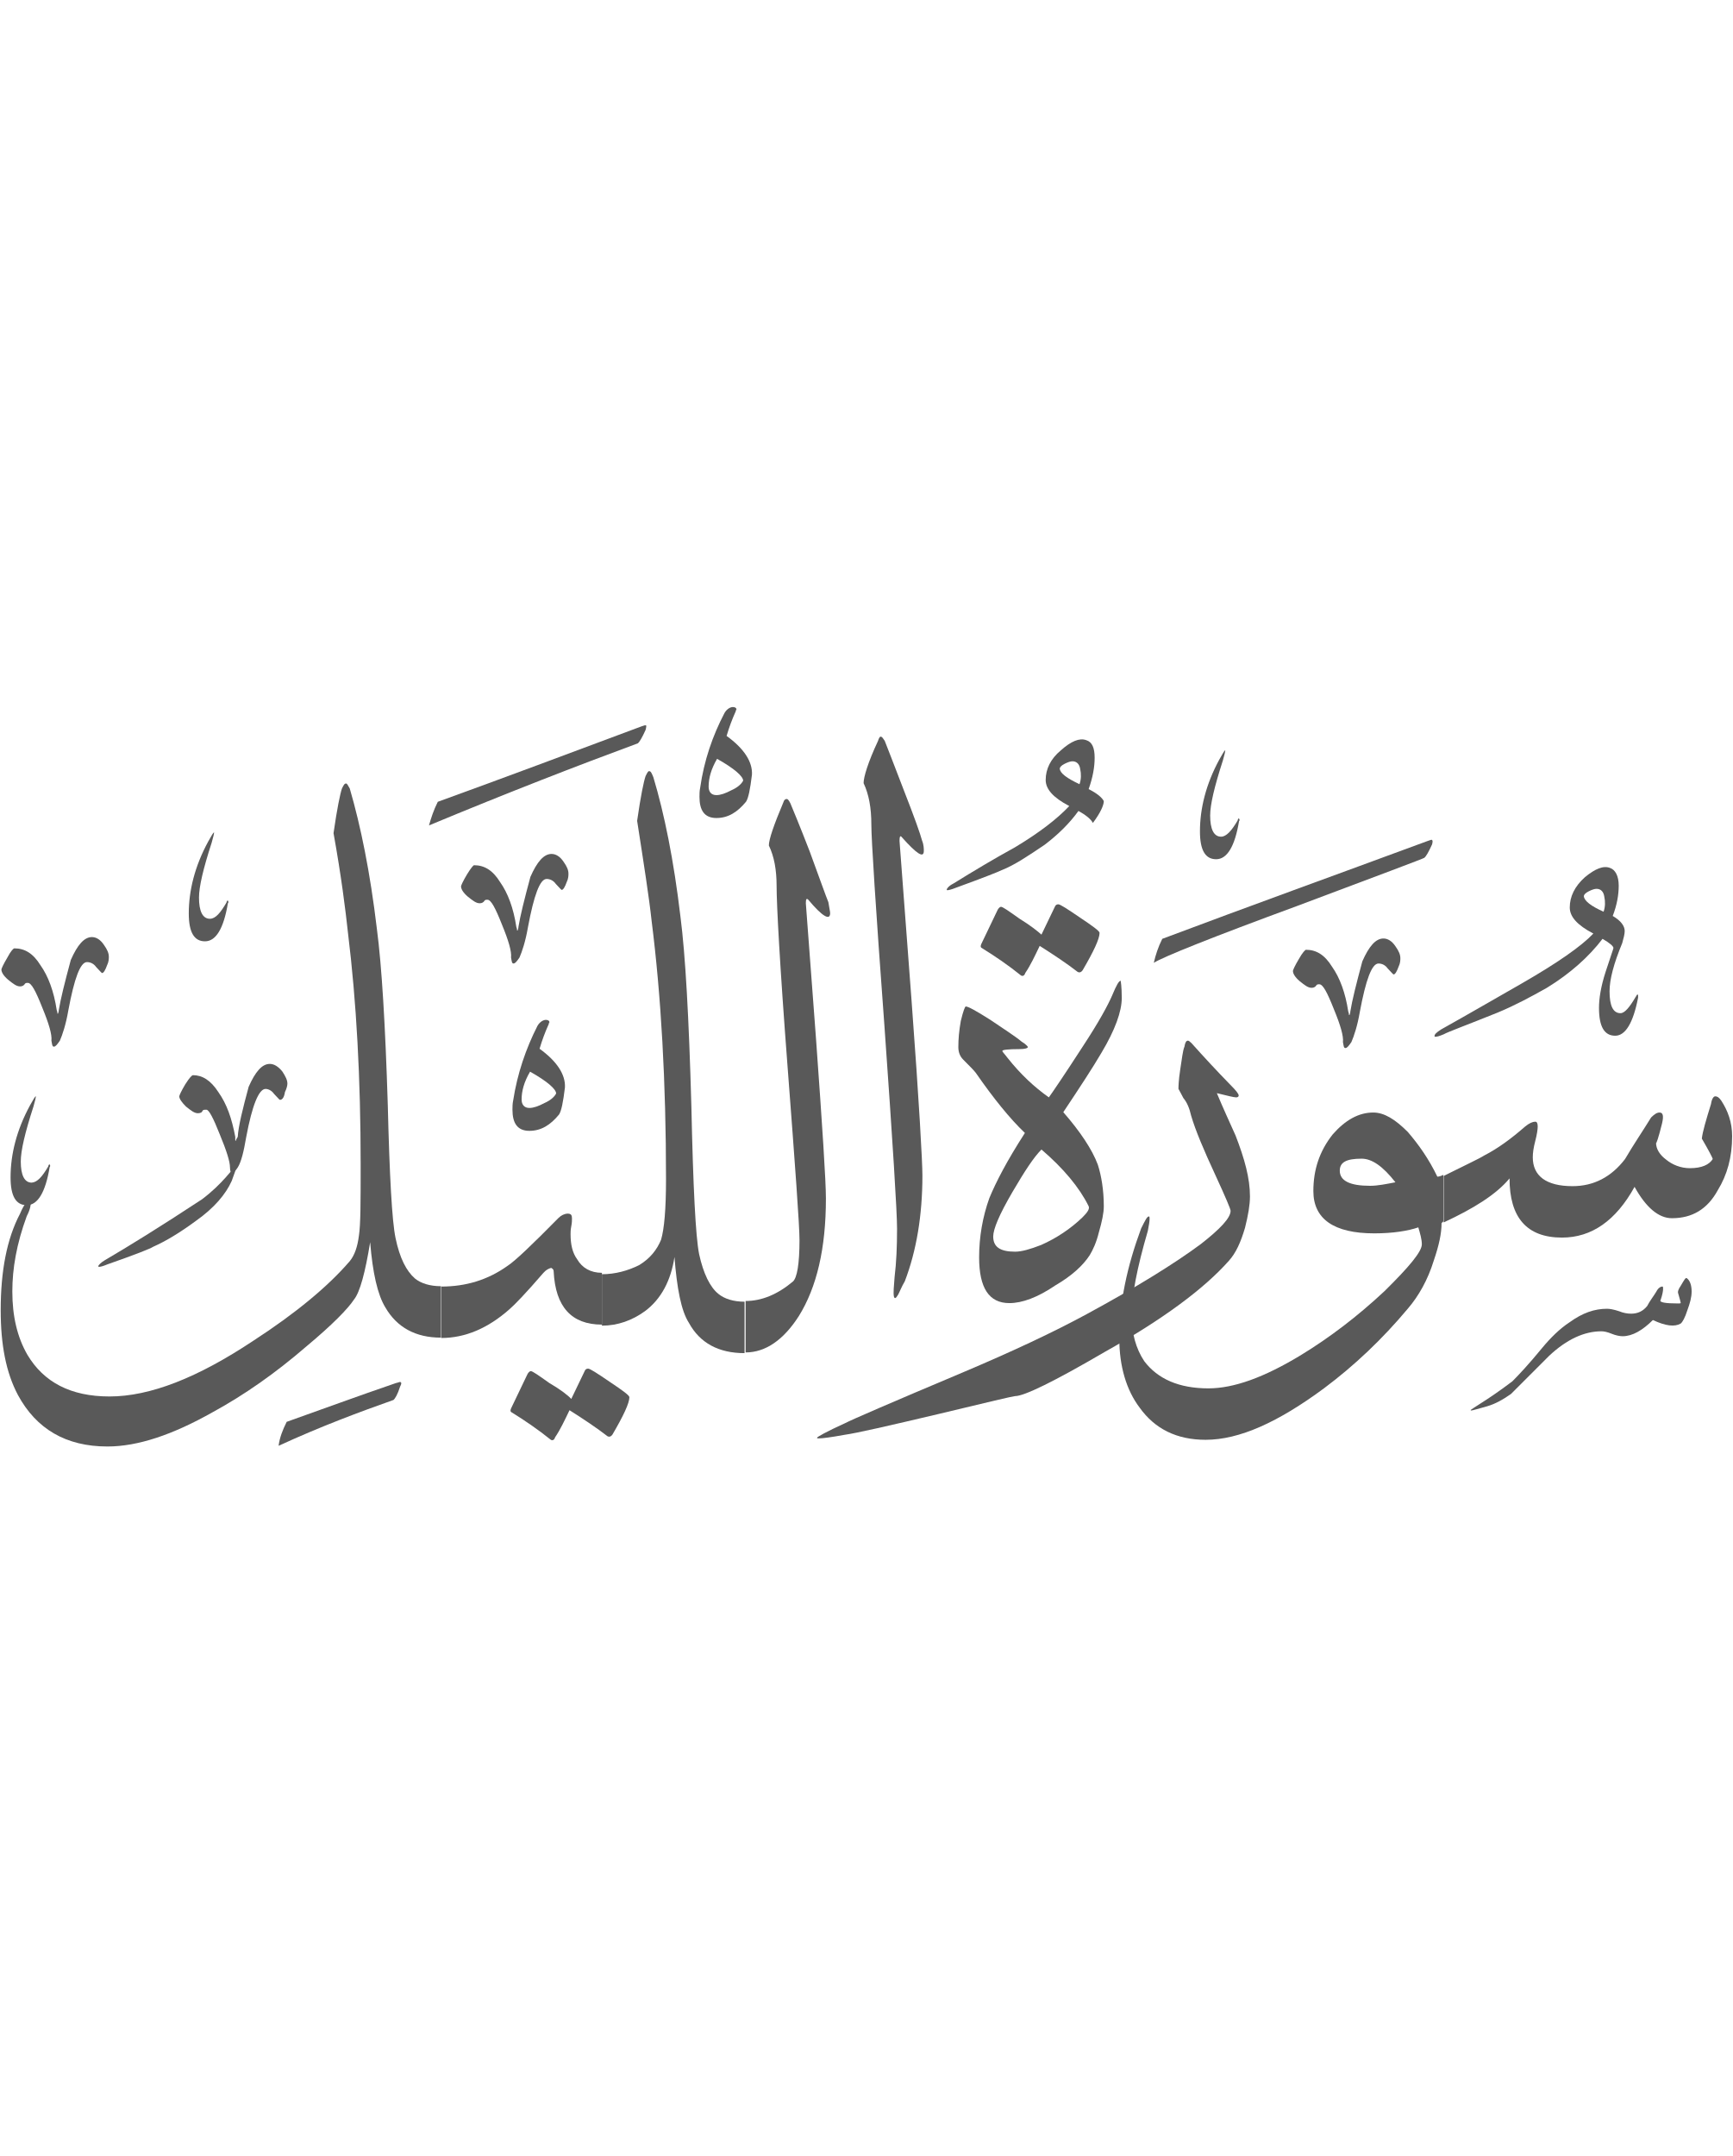
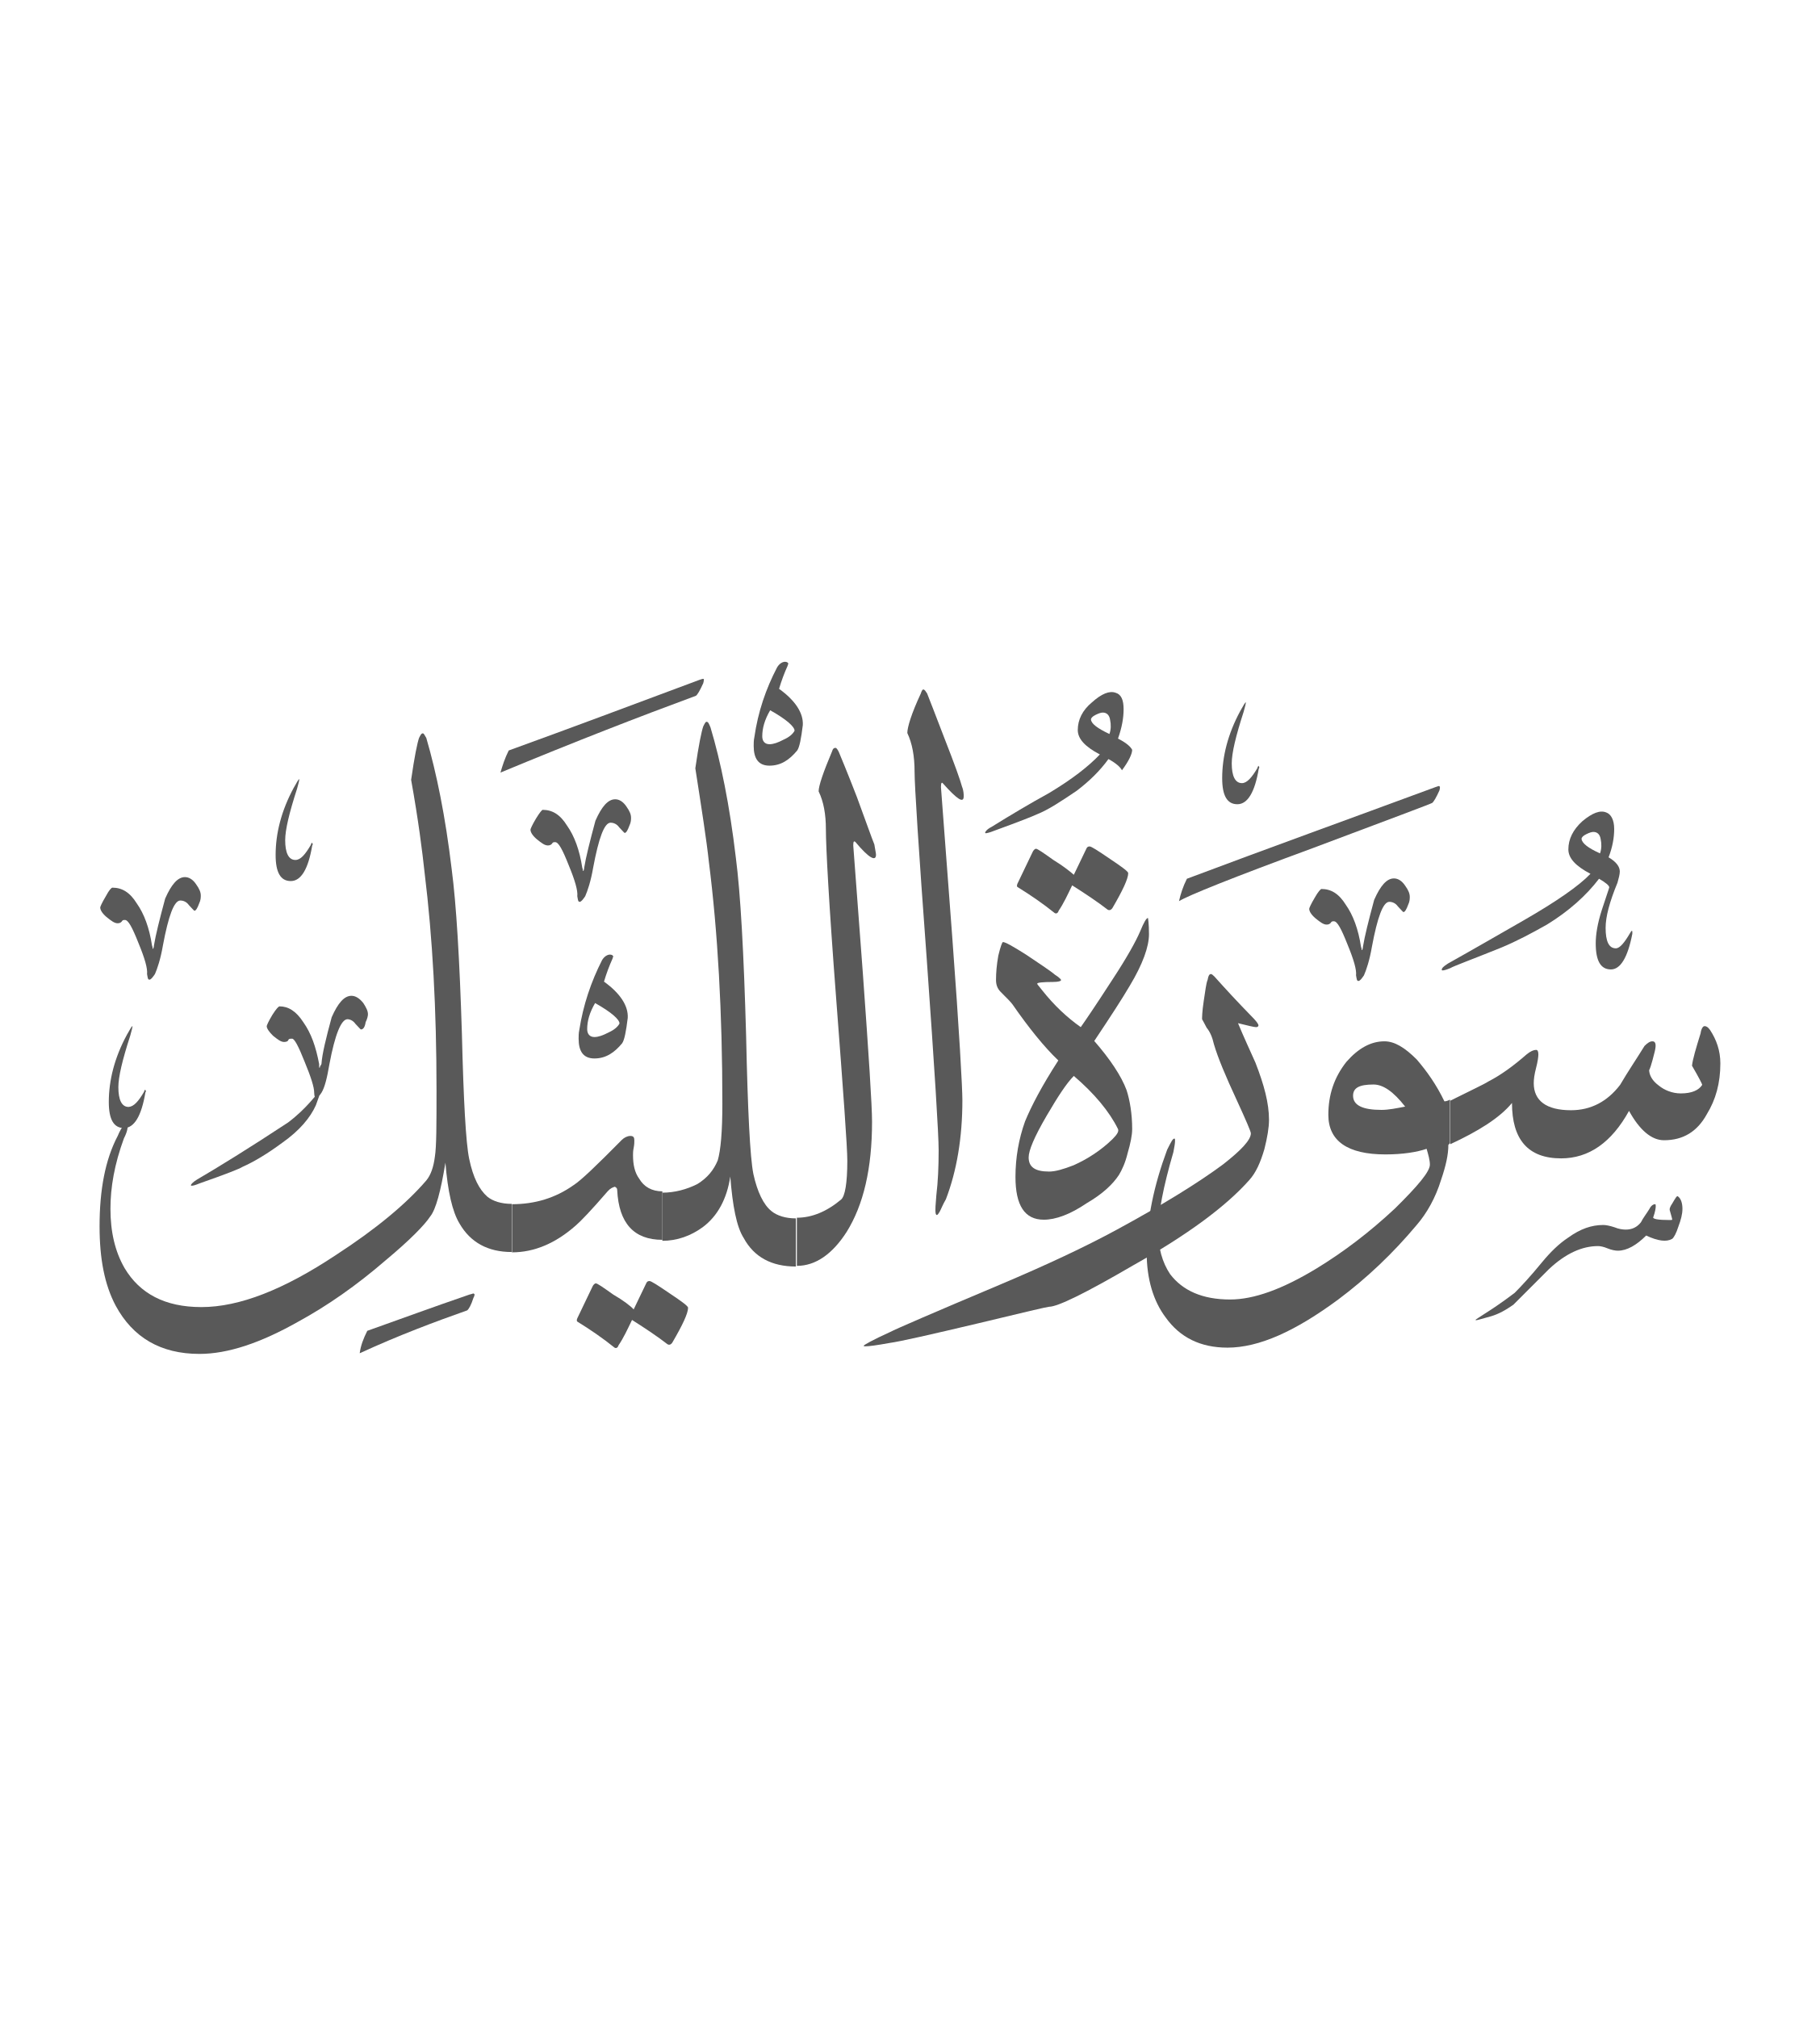
- <svg xmlns="http://www.w3.org/2000/svg" version="1.1" id="Layer_1" x="0px" y="0px" viewBox="150 0 492 612" enable-background="new 0 0 792 612" xml:space="preserve">
+ <svg xmlns="http://www.w3.org/2000/svg" version="1.1" id="Layer_1" x="0px" y="0px" viewBox="120 0 552 612" enable-background="new 0 0 792 612" xml:space="preserve">
  <g>
    <path fill="#595959" d="M397.4,234.1c0-4.8-0.7-8.6-2.2-11.8c0-1.7,1.2-5.8,4.1-12c0.2-0.7,0.5-1.2,0.7-1.2c0.5,0,0.7,0.5,1.2,1.2   c0.7,1.7,2.4,6.2,5.3,13.7c3.1,7.9,4.8,12.7,5.3,14.6c0.5,1.2,0.5,2.4,0.5,2.9c0,2.2-1.9,1-6.2-3.8c-0.5-0.7-0.7-0.2-0.7,1   c0,0.5,1.2,15.4,3.4,45.1c2.2,29.5,3.1,46.1,3.1,49.9c0,11.3-1.7,21.4-5,30c-1,1.7-1.4,2.9-1.9,3.8l0,0c-0.7,1.2-1,1.2-1.2,0.5   c-0.2-1,0-2.9,0.2-5.5c0.5-4.1,0.7-8.6,0.7-13.7c0-4.8-1.2-24-3.6-57.8C398.6,257.2,397.4,238.2,397.4,234.1L397.4,234.1   L397.4,234.1L397.4,234.1z" />
    <path fill="#595959" d="M384.5,340.2c0,14.2-2.6,25.2-7.7,33.4c-4.3,6.7-9.4,10.3-15.1,10.3v-14.6c4.6,0,9.1-1.9,13.4-5.5   c1.2-1,1.9-5,1.9-11.8c0-4.1-1.2-20.6-3.4-49.4c-2.2-28.8-3.1-45.8-3.1-51.1c0-4.6-0.7-8.4-2.2-11.5c0-1.7,1.4-5.8,4.1-12.2   c0.2-0.7,0.5-1,1-1c0.2,0,0.5,0.2,1,1.2c0.7,1.7,2.6,6.2,5.5,13.7c2.9,7.9,4.6,12.7,5.3,14.4c0.2,1.4,0.5,2.6,0.5,3.1   c0,2.2-2.2,1-6.2-3.8c-0.5-0.5-0.7-0.2-0.7,1c0,0.2,1,13.2,2.9,38.6C383.5,320,384.5,335.2,384.5,340.2L384.5,340.2L384.5,340.2   L384.5,340.2z" />
    <path fill="#595959" d="M339.1,334.7c0-27.6-1.4-52.1-4.1-73.4c-0.7-6.5-2.2-16.1-4.1-28.3c1-7,1.9-11.3,2.4-12.7   c0.5-1,0.7-1.4,1-1.4c0.5,0,0.7,0.5,1.2,1.7c3.1,10.3,5.8,23.5,7.7,39.6c1.4,10.8,2.4,28.6,3.1,53.8c0.5,23,1.2,37,2.2,42   c1.2,5.5,3.1,9.4,5.5,11.3c1.7,1.4,4.3,2.2,7.4,2.2v14.6c-7.4,0-12.7-2.9-15.8-8.6c-2.2-3.4-3.4-9.8-4.1-18.7   c-1,6.7-3.8,12-8.4,15.4c-3.6,2.6-7.7,4.1-12.2,4.1v-14.6c3.8,0,7.4-1,10.6-2.6c3.1-1.9,5-4.3,6.2-7.2   C338.6,348.8,339.1,343.3,339.1,334.7L339.1,334.7L339.1,334.7L339.1,334.7z" />
    <path fill="#595959" d="M320.9,376c-8.6,0-13.2-5-13.7-15.1c0-0.5-0.2-0.7-0.7-1c-0.7,0.2-1.4,0.5-2.2,1.4c-5,5.8-8.2,9.1-9.6,10.3   c-6.2,5.5-12.7,8.2-19.4,8.2v-14.6c7,0,13.2-1.9,18.7-5.8c2.2-1.4,7-6,14.6-13.7c0.7-0.7,1.7-1.2,2.6-1.2c1,0,1.2,0.5,1.2,1.4   c0,0.5,0,1.2-0.2,2.2c-0.2,1-0.2,1.7-0.2,2.2c0,2.9,0.5,5.3,1.9,7.2c1.4,2.4,3.8,3.8,7,3.8V376L320.9,376L320.9,376z" />
    <path fill="#595959" d="M150.2,371.9c0-11,1.7-20.2,5.5-27.4c1.2-2.9,2.4-4.1,2.9-4.1c0.2,0,0.2,0,0.2,0.5c0,1-0.2,2.4-1.2,4.3   c-2.9,7.9-4.1,14.9-4.1,21.4c0,7,1.4,13,4.3,18c4.6,7.7,12.2,11.8,23.3,11.8c11.5,0,25-5.3,40.8-15.8c12.2-7.9,21.4-15.6,27.4-22.6   c1.4-1.7,2.2-4.1,2.6-7.2c0.5-3.1,0.5-9.8,0.5-20.2c0-24.5-1.2-46.3-3.6-65.8c-0.7-6.5-1.9-16.1-4.1-28.3c1-7,1.9-11.3,2.4-12.7   c0.5-1,0.7-1.4,1.2-1.4c0.2,0,0.5,0.5,1,1.4c3.1,10.6,5.8,23.8,7.7,39.8c1.4,10.6,2.4,27.4,3.1,49.9c0.5,20.4,1.2,33.1,2.2,37.9   c1.2,5.8,3.1,9.4,5.5,11.5c1.7,1.4,4.3,2.2,7.4,2.2v14.6c-7.2,0-12.5-2.9-15.8-8.6c-2.2-3.6-3.6-9.8-4.3-18.5   c-1.4,8.6-2.9,14.2-4.6,16.3c-1.7,2.6-6.2,7.2-13.4,13.2c-8.9,7.7-17.8,13.9-26.6,18.7c-11.5,6.5-21.4,9.8-30,9.8   c-11.8,0-20.2-5-25.4-14.6C151.7,389.6,150.2,381.7,150.2,371.9L150.2,371.9L150.2,371.9L150.2,371.9z" />
    <path fill="#595959" d="M312.2,397.1l3.8-7.9c0.2-0.5,0.5-0.7,1-0.7c0.5,0,2.4,1.2,6.2,3.8c3.6,2.4,5.5,3.8,5.5,4.3   c0,1.7-1.7,5.3-4.8,10.6c-0.5,0.7-1,0.7-1.4,0.5c-3.1-2.4-6.7-4.8-10.8-7.4c-1.4,2.9-2.6,5.5-4.1,7.7c-0.2,0.7-0.7,1-1.2,0.7   c-3.6-2.9-7.4-5.5-11.3-7.9c-0.2-0.2-0.2-0.5,0-1l4.6-9.6c0.2-0.5,0.7-1,1-1c0.5,0,2.2,1.2,5.3,3.4   C309.1,394.4,311.3,396.1,312.2,397.1L312.2,397.1L312.2,397.1L312.2,397.1z" />
    <path fill="#595959" d="M274.3,227.6c18.5-6.7,37.7-13.9,57.8-21.4c0.7-0.2,1.2-0.5,1.4-0.2c0,0,0,0.5-0.2,1.2   c-1,2.2-1.7,3.4-2.2,3.8c-16.8,6.2-36.7,13.9-59.3,23.3C272.4,232.2,273.1,230,274.3,227.6L274.3,227.6L274.3,227.6L274.3,227.6z" />
    <path fill="#595959" d="M361,221.6c0-1.2-2.4-3.4-7.4-6.2c-1.7,2.9-2.4,5.5-2.4,7.9c0,1.4,0.7,2.4,2.2,2.4c1.2,0,2.6-0.5,4.3-1.4   C359.3,223.6,360.5,222.6,361,221.6L361,221.6L361,221.6L361,221.6z M355.7,202.4c0.7-1.2,1.7-1.7,2.4-1.7c0.5,0,1,0.2,1,0.7   c0,0-0.2,0.2-0.2,0.5c-1,2.2-1.9,4.6-2.6,7c5,3.6,7.4,7.4,7.2,11c-0.5,4.1-1,6.7-1.7,7.7c-2.4,2.9-5,4.6-8.4,4.6   c-3.4,0-4.8-2.2-4.8-6c0-0.7,0-1.7,0.2-2.6C349.9,215.9,352.3,208.9,355.7,202.4L355.7,202.4L355.7,202.4L355.7,202.4z" />
    <path fill="#595959" d="M163.7,331.1c0-0.2,0.2-0.5,0.2-0.5c0.2-0.2,0.2-0.2,0.2,0c0.2,0.2,0.2,0.5,0,0.7   c-1.2,7.2-3.4,10.8-6.5,10.8c-3.1,0-4.6-2.6-4.6-7.9c0-6.5,1.7-13.4,5.5-20.4c1-1.7,1.4-2.6,1.7-2.6l0,0c0,0.2-0.2,1.2-0.7,2.9   c-2.4,7.4-3.6,12.5-3.6,15.6c0,3.8,1,6,3.1,6C160.6,335.6,162,334,163.7,331.1L163.7,331.1L163.7,331.1L163.7,331.1z" />
    <path fill="#595959" d="M231.4,403.6c9.6-3.4,19.9-7.2,31-11c1-0.2,1.2-0.5,1.4-0.2c0.2,0,0.2,0.5-0.2,1.2   c-0.7,2.2-1.4,3.4-1.9,3.8c-9.6,3.4-20.4,7.4-32.6,13C229.4,408.1,230.2,406,231.4,403.6L231.4,403.6L231.4,403.6L231.4,403.6z" />
    <path fill="#595959" d="M307.9,310.4c0-1.2-2.4-3.4-7.4-6.2c-1.7,2.9-2.4,5.5-2.4,7.9c0,1.4,0.7,2.4,2.2,2.4c1.2,0,2.6-0.5,4.3-1.4   C306.2,312.4,307.4,311.4,307.9,310.4L307.9,310.4L307.9,310.4L307.9,310.4z M302.6,291.2c0.7-1.2,1.7-1.7,2.4-1.7   c0.5,0,1,0.2,1,0.7c0,0-0.2,0.2-0.2,0.5c-1,2.2-1.9,4.6-2.6,7c5,3.6,7.4,7.4,7.2,11c-0.5,4.1-1,6.7-1.7,7.7c-2.4,2.9-5,4.6-8.4,4.6   c-3.4,0-4.8-2.2-4.8-6c0-0.7,0-1.7,0.2-2.6C296.9,304.7,299.3,297.7,302.6,291.2L302.6,291.2L302.6,291.2L302.6,291.2z" />
    <path fill="#595959" d="M284.6,245.6c2.9,0,5.3,1.4,7.4,4.8c2.2,3.1,3.8,7.4,4.6,12.7c0.2,0.5,0.2,0.7,0.2,1h0.2   c0-0.2,0.2-0.5,0.2-1c0.5-3.1,1.7-7.9,3.4-14.2c1.9-4.3,3.8-6.5,6-6.5c1.2,0,2.4,0.7,3.4,2.2c1,1.4,1.4,2.4,1.4,3.4   c0,0.5,0,1.4-0.5,2.4c-0.5,1.4-1,2.2-1.4,2.2c-0.2,0-0.7-0.7-1.7-1.7c-0.7-1-1.7-1.4-2.6-1.4c-1.9,0-3.6,4.6-5.3,13.7   c-0.7,4.1-1.7,7-2.4,8.6c-0.7,1-1.2,1.7-1.7,1.7c-0.5,0-0.5-0.7-0.7-1.7c0.2-1.7-0.7-4.8-2.6-9.4c-1.9-4.8-3.1-7-4.1-7   c-0.5,0-0.7,0-1,0.5c-0.2,0.2-0.5,0.5-1.2,0.5c-1,0-1.9-0.7-3.4-1.9c-1.4-1.2-1.9-2.2-1.9-2.9c0-0.2,0.5-1.4,1.7-3.4   C283.7,246.4,284.4,245.6,284.6,245.6L284.6,245.6L284.6,245.6L284.6,245.6z" />
    <path fill="#595959" d="M231.6,307.6c0,0.5-0.2,1.4-0.7,2.4c-0.2,1.4-0.7,2.2-1.4,2.2c-0.2,0-0.7-0.7-1.7-1.7   c-0.7-1-1.7-1.4-2.4-1.4c-1.9,0-3.8,4.6-5.5,13.7c-0.7,4.1-1.4,7-2.4,8.6c-0.7,1-1.2,1.7-1.7,1.7c-0.2,0-0.5-0.7-0.5-1.7   c0-1.7-1-4.8-2.9-9.4c-1.9-4.8-3.1-7-3.8-7c-0.7,0-1,0-1.2,0.5c0,0.2-0.5,0.5-1.2,0.5c-1,0-1.9-0.7-3.4-1.9   c-1.2-1.2-1.9-2.2-1.9-2.9c0-0.2,0.5-1.4,1.7-3.4c1.2-1.9,1.9-2.6,2.2-2.6c2.6,0,5,1.4,7.2,4.8c2.4,3.4,3.8,7.4,4.8,12.7   c0,0.5,0,0.7,0,1c0.2,0.2,0.2,0.2,0.2,0c0-0.2,0.2-0.5,0.5-1c0.2-3.1,1.4-7.9,3.1-14.2c1.9-4.3,3.8-6.5,6-6.5   c1.2,0,2.4,0.7,3.6,2.2C231.1,305.6,231.6,306.6,231.6,307.6L231.6,307.6L231.6,307.6L231.6,307.6z M215.8,335.2   c-1.7,3.8-5,7.7-10.1,11.3c-4.6,3.4-8.6,5.8-12.2,7.4c-0.7,0.5-5,2.2-13,5c-1.2,0.5-1.9,0.7-2.4,0.7c-0.2,0-0.2-0.2-0.2-0.2   c0-0.2,0.7-1,1.9-1.7c6.5-3.8,15.6-9.4,27.6-17.3c2.9-2.2,5-4.3,6.7-6.2c1.9-2.2,2.9-3.4,3.1-3.4c0,0,0,0,0,0.2   C217.2,331.3,216.7,332.8,215.8,335.2L215.8,335.2L215.8,335.2L215.8,335.2z" />
    <path fill="#595959" d="M154.1,269.2c2.9,0,5.3,1.4,7.4,4.8c2.2,3.1,3.8,7.4,4.6,12.7c0.2,0.5,0.2,0.7,0.2,1h0.2   c0-0.2,0.2-0.5,0.2-1c0.5-3.1,1.7-7.9,3.4-14.2c1.9-4.3,3.8-6.5,6-6.5c1.2,0,2.4,0.7,3.4,2.2c1,1.4,1.4,2.4,1.4,3.4   c0,0.5,0,1.4-0.5,2.4c-0.5,1.4-1,2.2-1.4,2.2c-0.2,0-0.7-0.7-1.7-1.7c-0.7-1-1.7-1.4-2.6-1.4c-1.9,0-3.6,4.6-5.3,13.7   c-0.7,4.1-1.7,7-2.4,8.6c-0.7,1-1.2,1.7-1.7,1.7c-0.5,0-0.5-0.7-0.7-1.7c0.2-1.7-0.7-4.8-2.6-9.4c-1.9-4.8-3.1-7-4.1-7   c-0.5,0-0.7,0-1,0.5c-0.2,0.2-0.5,0.5-1.2,0.5c-1,0-1.9-0.7-3.4-1.9c-1.4-1.2-1.9-2.2-1.9-2.9c0-0.2,0.5-1.4,1.7-3.4   C153.1,269.9,153.8,269.2,154.1,269.2L154.1,269.2L154.1,269.2L154.1,269.2z" />
    <path fill="#595959" d="M214.3,256.2c0-0.2,0.2-0.5,0.2-0.5c0.2-0.2,0.2-0.2,0.2,0c0.2,0.2,0.2,0.5,0,0.7   c-1.2,7.2-3.4,10.8-6.5,10.8c-3.1,0-4.6-2.6-4.6-7.9c0-6.5,1.7-13.4,5.5-20.4c1-1.7,1.4-2.6,1.7-2.6l0,0c0,0.2-0.2,1.2-0.7,2.9   c-2.4,7.4-3.6,12.5-3.6,15.6c0,3.8,1,6,3.1,6C211.2,260.8,212.6,259.1,214.3,256.2L214.3,256.2L214.3,256.2L214.3,256.2z" />
    <path fill="#595959" d="M583,319.8c1.2-1,2.2-1.4,2.9-1.4c0.5,0,0.7,0.5,0.7,1.4c0,0.7-0.2,2.2-0.7,4.1c-0.5,1.9-0.7,3.4-0.7,4.6   c0,5.3,3.8,8.2,11.3,8.2c6,0,11-2.6,14.9-7.7c2.4-4.1,5-7.9,7.4-11.8c1-1,1.7-1.4,2.4-1.4c1,0,1.2,1,0.7,3.1c-1,4.1-1.7,6-1.7,5.5   c0,1.7,1,3.4,2.9,4.8c1.7,1.4,4.1,2.4,6.7,2.4c3.4,0,5.5-1,6.5-2.6c0-0.2-1-2.2-3.1-5.8c0.2-1.9,1.2-5.3,2.6-9.8   c0.2-1.4,0.7-2.2,1.2-2.2c0.5,0,1,0.2,1.7,1.2c1.9,2.9,3.1,6.2,3.1,10.1c0,6-1.4,11-4.1,15.4c-2.9,5.3-7.2,7.9-13,7.9   c-3.8,0-7.4-3.1-10.6-8.9c-5.3,9.6-12.2,14.4-20.6,14.4c-10.1,0-14.9-5.8-14.9-16.8c-3.8,4.6-10.3,8.6-18.7,12.5v-13.2   c6.2-3.1,10.3-5,11.5-5.8C575.3,326,579.1,323.2,583,319.8L583,319.8L583,319.8L583,319.8z" />
    <path fill="#595959" d="M546.2,335.6c-3.6-4.6-6.7-6.7-9.6-6.7c-4.3,0-6.2,1-6.2,3.4c0,2.9,2.9,4.3,8.6,4.3   C541.2,336.6,543.6,336.1,546.2,335.6L546.2,335.6L546.2,335.6L546.2,335.6z M553.7,353.2c0-1.4-0.5-3.1-1-4.8   c-2.9,1-7.2,1.7-12.5,1.7c-11.5,0-17.3-4.1-17.3-12c0-6,1.7-11.3,5.5-16.1c3.6-4.1,7.4-6.2,11.5-6.2c3.1,0,6.2,1.9,9.8,5.5   c3.1,3.6,6,7.7,8.4,12.7c0.2,0,0.7,0,1.7-0.5v13.2l-0.5,0.5c0,2.9-0.7,6.2-2.2,10.6c-1.7,5.5-4.3,10.1-7.4,13.7   c-7.2,8.6-15.1,16.1-23.8,22.6c-13,9.6-24,14.6-33.6,14.6c-8.2,0-14.4-3.1-18.7-9.1c-3.8-5-5.8-11.8-5.8-19.7   c0-10.1,2.2-20.4,6.2-31.2c1.2-2.4,1.7-3.4,2.2-3.4c0.2,0,0.2,0.2,0.2,0.7c0,0.7-0.2,1.9-0.5,3.4c-3.1,10.6-4.6,18.5-4.6,24   c0,5,1.2,9.4,3.6,13c3.8,5,9.8,7.7,18.2,7.7c7.2,0,15.8-3.1,26.2-9.4c8.2-5,16.1-11,23.8-18.2C550.1,359.6,553.7,355.3,553.7,353.2   L553.7,353.2L553.7,353.2L553.7,353.2z" />
    <path fill="#595959" d="M488.2,316.7c-0.5-2.2-1.2-3.8-2.2-5c-0.7-1.4-1.2-2.2-1.4-2.6c0-0.5,0-2.2,0.5-5.5   c0.5-3.1,0.7-5.3,1.2-6.5c0.2-1.2,0.5-1.7,1-1.7c0.2,0,0.5,0.2,1,0.7c3.4,3.8,7,7.7,11,11.8c1.7,1.7,2.4,2.6,2.4,3.1   c0,0.2-0.2,0.5-0.7,0.5c-0.7,0-2.6-0.5-5.5-1.2c1.7,4.1,3.6,8.2,5.3,12c2.6,6.7,4.1,12.2,4.1,17.3c0,2.4-0.5,5.3-1.4,8.9   c-1.2,4.1-2.6,7.2-4.6,9.4c-7,7.9-18.7,16.6-35.3,25.9c-14.4,8.4-22.8,12.5-25.4,12.5c-0.5,0-7.7,1.7-21.4,5   c-14.4,3.4-23.5,5.5-27.1,6c-3.8,0.7-6.2,1-7.2,1c-0.5,0-0.5,0-0.5-0.2c0-0.2,2.6-1.7,7.9-4.1c1.9-1,13-5.8,33.4-14.4   c14.2-6,25.9-11.5,35.3-16.6c14.2-7.7,25-14.4,32.4-19.9c5.5-4.3,8.4-7.4,8.4-9.4c0-0.5-1.4-3.8-4.3-10.1   C491.8,326.5,489.4,320.8,488.2,316.7L488.2,316.7L488.2,316.7L488.2,316.7z" />
    <path fill="#595959" d="M468.5,283.3c0,3.8-1.9,9.1-5.8,15.6c-2.4,4.1-6,9.6-10.8,16.8c4.8,5.5,8.2,10.6,9.8,14.9   c1,3.1,1.7,7.2,1.7,11.8c0,1.9-0.5,4.3-1.4,7.4c-0.7,2.9-1.7,5-2.6,6.5c-1.9,2.9-5,5.8-9.8,8.6c-5,3.4-9.4,5-13,5   c-5.8,0-8.6-4.3-8.6-13c0-5.8,1-11.5,2.9-16.8c1.9-4.6,5-10.6,10.1-18.5c-4.3-4.1-8.9-9.8-13.9-17c-0.5-0.7-1.7-1.9-3.6-3.8   c-1-1-1.4-2.2-1.4-3.6c0-2.2,0.2-4.6,0.7-7.4c0.7-2.9,1.2-4.1,1.4-4.1c0.7,0,2.9,1.2,7,3.8c3.8,2.6,7,4.6,8.9,6.2   c1.2,0.7,1.7,1.4,1.7,1.4v0.2c0,0.2-0.7,0.5-2.4,0.5c-3.1,0-4.8,0.2-4.8,0.5s0.5,0.7,1.4,1.9c3.8,4.8,7.7,8.4,11.8,11.3   c1-1.4,4.3-6.2,9.6-14.4c4.6-7,7.2-11.8,8.4-14.6c1.2-2.9,1.9-4.1,2.4-4.1C468.2,278.5,468.5,280,468.5,283.3L468.5,283.3   L468.5,283.3L468.5,283.3z M459.1,342.4c-2.6-5.3-7.2-10.8-13.4-16.1c-2.2,2.2-4.8,6.2-8.2,12c-3.8,6.5-5.5,10.6-5.5,12.7   c0,2.9,1.9,4.3,6.2,4.3c1.9,0,4.3-0.7,7.4-1.9c4.3-1.9,8.4-4.6,11.8-7.9C458.9,344,459.4,343.1,459.1,342.4L459.1,342.4   L459.1,342.4L459.1,342.4z" />
    <path fill="#595959" d="M445.7,265.3l3.8-7.9c0.2-0.5,0.5-0.7,1-0.7c0.5,0,2.4,1.2,6.2,3.8c3.6,2.4,5.5,3.8,5.5,4.3   c0,1.7-1.7,5.3-4.8,10.6c-0.5,0.7-1,0.7-1.4,0.5c-3.1-2.4-6.7-4.8-10.8-7.4c-1.4,2.9-2.6,5.5-4.1,7.7c-0.2,0.7-0.7,1-1.2,0.7   c-3.6-2.9-7.4-5.5-11.3-7.9c-0.2-0.2-0.2-0.5,0-1l4.6-9.6c0.2-0.5,0.7-1,1-1c0.5,0,2.2,1.2,5.3,3.4   C442.6,262.7,444.7,264.4,445.7,265.3L445.7,265.3L445.7,265.3L445.7,265.3z" />
    <path fill="#595959" d="M572.2,399.2c-2.6,0.7-4.1,1.2-4.6,1.2v-0.2c0,0,1-0.7,2.9-1.9c1.9-1.2,4.8-3.1,8.9-6.2   c1.9-1.9,4.8-5,8.4-9.4c2.4-2.9,5-5.5,7.9-7.4c3.6-2.6,7-3.8,10.6-3.8c0.7,0,1.9,0.2,3.4,0.7c1.2,0.5,2.4,0.7,3.4,0.7   c1.9,0,3.4-0.7,4.6-2.2c0.7-1.4,1.7-2.6,2.6-4.1c0.5-1,1.2-1.4,1.7-1.4c0.2,0,0.2,0.2,0.2,0.7c0,0.5-0.2,1.7-0.7,3.1   c-0.5,0.7,1.4,1,5,1c0.5,0,0.7,0,0.7-0.2c0,0-0.2-1-0.7-2.6c-0.2-0.5,0-1.2,0.7-2.2c1-1.7,1.4-2.4,1.7-2.2c1,0.7,1.4,2.2,1.4,3.8   c0,1.7-0.5,3.4-1.2,5.3c-0.7,2.2-1.4,3.4-1.9,3.8c-1.7,1-4.3,0.7-7.9-1c-2.9,2.9-5.8,4.6-8.6,4.6c-0.7,0-1.9-0.2-3.1-0.7   c-1.2-0.5-2.2-0.7-2.9-0.7c-4.8,0-9.8,2.2-14.9,7c-3.6,3.6-7.2,7.2-10.8,10.8C576.7,397.3,574.6,398.5,572.2,399.2L572.2,399.2   L572.2,399.2L572.2,399.2z" />
    <path fill="#595959" d="M520.8,269.6c2.9,0,5.3,1.4,7.4,4.8c2.2,3.1,3.8,7.4,4.6,12.7c0.2,0.5,0.2,0.7,0.2,1h0.2   c0-0.2,0.2-0.5,0.2-1c0.5-3.1,1.7-7.9,3.4-14.2c1.9-4.3,3.8-6.5,6-6.5c1.2,0,2.4,0.7,3.4,2.2c1,1.4,1.4,2.4,1.4,3.4   c0,0.5,0,1.4-0.5,2.4c-0.5,1.4-1,2.2-1.4,2.2c-0.2,0-0.7-0.7-1.7-1.7c-0.7-1-1.7-1.4-2.6-1.4c-1.9,0-3.6,4.6-5.3,13.7   c-0.7,4.1-1.7,7-2.4,8.6c-0.7,1-1.2,1.7-1.7,1.7c-0.5,0-0.5-0.7-0.7-1.7c0.2-1.7-0.7-4.8-2.6-9.4c-1.9-4.8-3.1-7-4.1-7   c-0.5,0-0.7,0-1,0.5c-0.2,0.2-0.5,0.5-1.2,0.5c-1,0-1.9-0.7-3.4-1.9c-1.4-1.2-1.9-2.2-1.9-2.9c0-0.2,0.5-1.4,1.7-3.4   C519.8,270.4,520.6,269.6,520.8,269.6L520.8,269.6L520.8,269.6L520.8,269.6z" />
    <path fill="#595959" d="M480,266.5c24.2-9.1,49.4-18.2,75.4-27.8c0.7-0.2,1.2-0.5,1.2-0.2c0.2,0,0.2,0.5,0,1.2   c-1,2.2-1.7,3.4-2.2,3.8c-0.2,0.2-12.5,4.8-36.2,13.7c-24.2,8.9-37.9,14.4-40.6,16.1C478.1,271.1,478.8,268.9,480,266.5L480,266.5   L480,266.5L480,266.5z" />
    <path fill="#595959" d="M456.5,222.6c0.5-1.4,0.5-2.9,0.2-4.3c-0.2-1.4-1-2.2-2.2-2.2c-0.5,0-1.2,0.2-2.2,0.7c-1,0.5-1.4,1-1.4,1.4   C451,219.5,452.9,220.9,456.5,222.6L456.5,222.6L456.5,222.6L456.5,222.6z M453.6,228.8c-4.6-2.4-6.7-4.8-6.7-7.4   c0-3.1,1.4-6,4.3-8.4c2.9-2.6,5.3-3.6,7.2-2.9c1.7,0.5,2.4,2.2,2.4,5c0,2.6-0.5,5.5-1.7,8.9c2.4,1.2,3.8,2.4,4.3,3.4   c0,1.2-1,3.4-3.1,6.2c-0.5-1-1.9-2.2-4.1-3.4c-2.6,3.6-5.8,6.7-9.6,9.6c-4.6,3.1-8.6,5.8-12.2,7.2c-1,0.5-5.3,2.2-13,5   c-1.2,0.5-2.2,0.7-2.4,0.7c-0.2,0-0.2-0.2-0.2-0.2c0-0.2,0.5-1,1.9-1.7c5.8-3.6,11.5-7,17.5-10.3   C445.2,236.3,450.2,232.4,453.6,228.8L453.6,228.8L453.6,228.8L453.6,228.8z" />
    <path fill="#595959" d="M605.3,258.8c0.5-1.4,0.5-2.9,0.2-4.3c-0.2-1.4-1-2.2-2.2-2.2c-0.5,0-1.2,0.2-2.2,0.7c-1,0.5-1.4,1-1.4,1.4   C599.8,255.7,601.7,257.2,605.3,258.8L605.3,258.8L605.3,258.8L605.3,258.8z M610.6,267.7c-2.4,5.8-3.6,10.3-3.6,13.7   c0,4.1,1,6.2,3.1,6.2c1.2,0,2.6-1.7,4.3-4.6c0.2-0.2,0.2-0.5,0.5-0.7c0,0,0.2,0,0.2,0.2c0,0,0,0.2,0,0.7   c-1.4,7.2-3.6,10.8-6.5,10.8c-3.1,0-4.6-2.6-4.6-7.9c0-2.6,0.5-6,1.9-10.3c1.4-4.3,2.2-6.5,2.2-6.7c0-0.5-1-1.4-3.1-2.6   c-3.8,5-9.1,9.8-15.8,13.9c-4.6,2.6-9.1,5-13.9,7c-8.9,3.6-14.2,5.5-15.4,6.2c-1.2,0.5-1.9,0.7-2.4,0.7c-0.2,0-0.2-0.2-0.2-0.2   c0-0.5,0.5-1,1.9-1.9c7.7-4.3,15.1-8.6,22.8-13c10.1-5.8,17-10.6,20.4-14.2c-4.6-2.4-6.7-4.8-6.7-7.4c0-3.1,1.4-6,4.3-8.6   c2.9-2.4,5.3-3.4,7.2-2.6c1.4,0.5,2.4,2.2,2.4,5c0,2.6-0.5,5.5-1.7,8.6c2.4,1.4,3.4,2.9,3.4,4.3C611.3,265.1,611,266.3,610.6,267.7   L610.6,267.7L610.6,267.7L610.6,267.7z" />
    <path fill="#595959" d="M501.4,232.9c0-0.2,0.2-0.5,0.2-0.5c0.2-0.2,0.2-0.2,0.2,0c0.2,0.2,0.2,0.5,0,0.7   c-1.2,7.2-3.4,10.8-6.5,10.8c-3.1,0-4.6-2.6-4.6-7.9c0-6.5,1.7-13.4,5.5-20.4c1-1.7,1.4-2.6,1.7-2.6l0,0c0,0.2-0.2,1.2-0.7,2.9   c-2.4,7.4-3.6,12.5-3.6,15.6c0,3.8,1,6,3.1,6C498.2,237.5,499.7,235.8,501.4,232.9L501.4,232.9L501.4,232.9L501.4,232.9z" />
  </g>
</svg>
